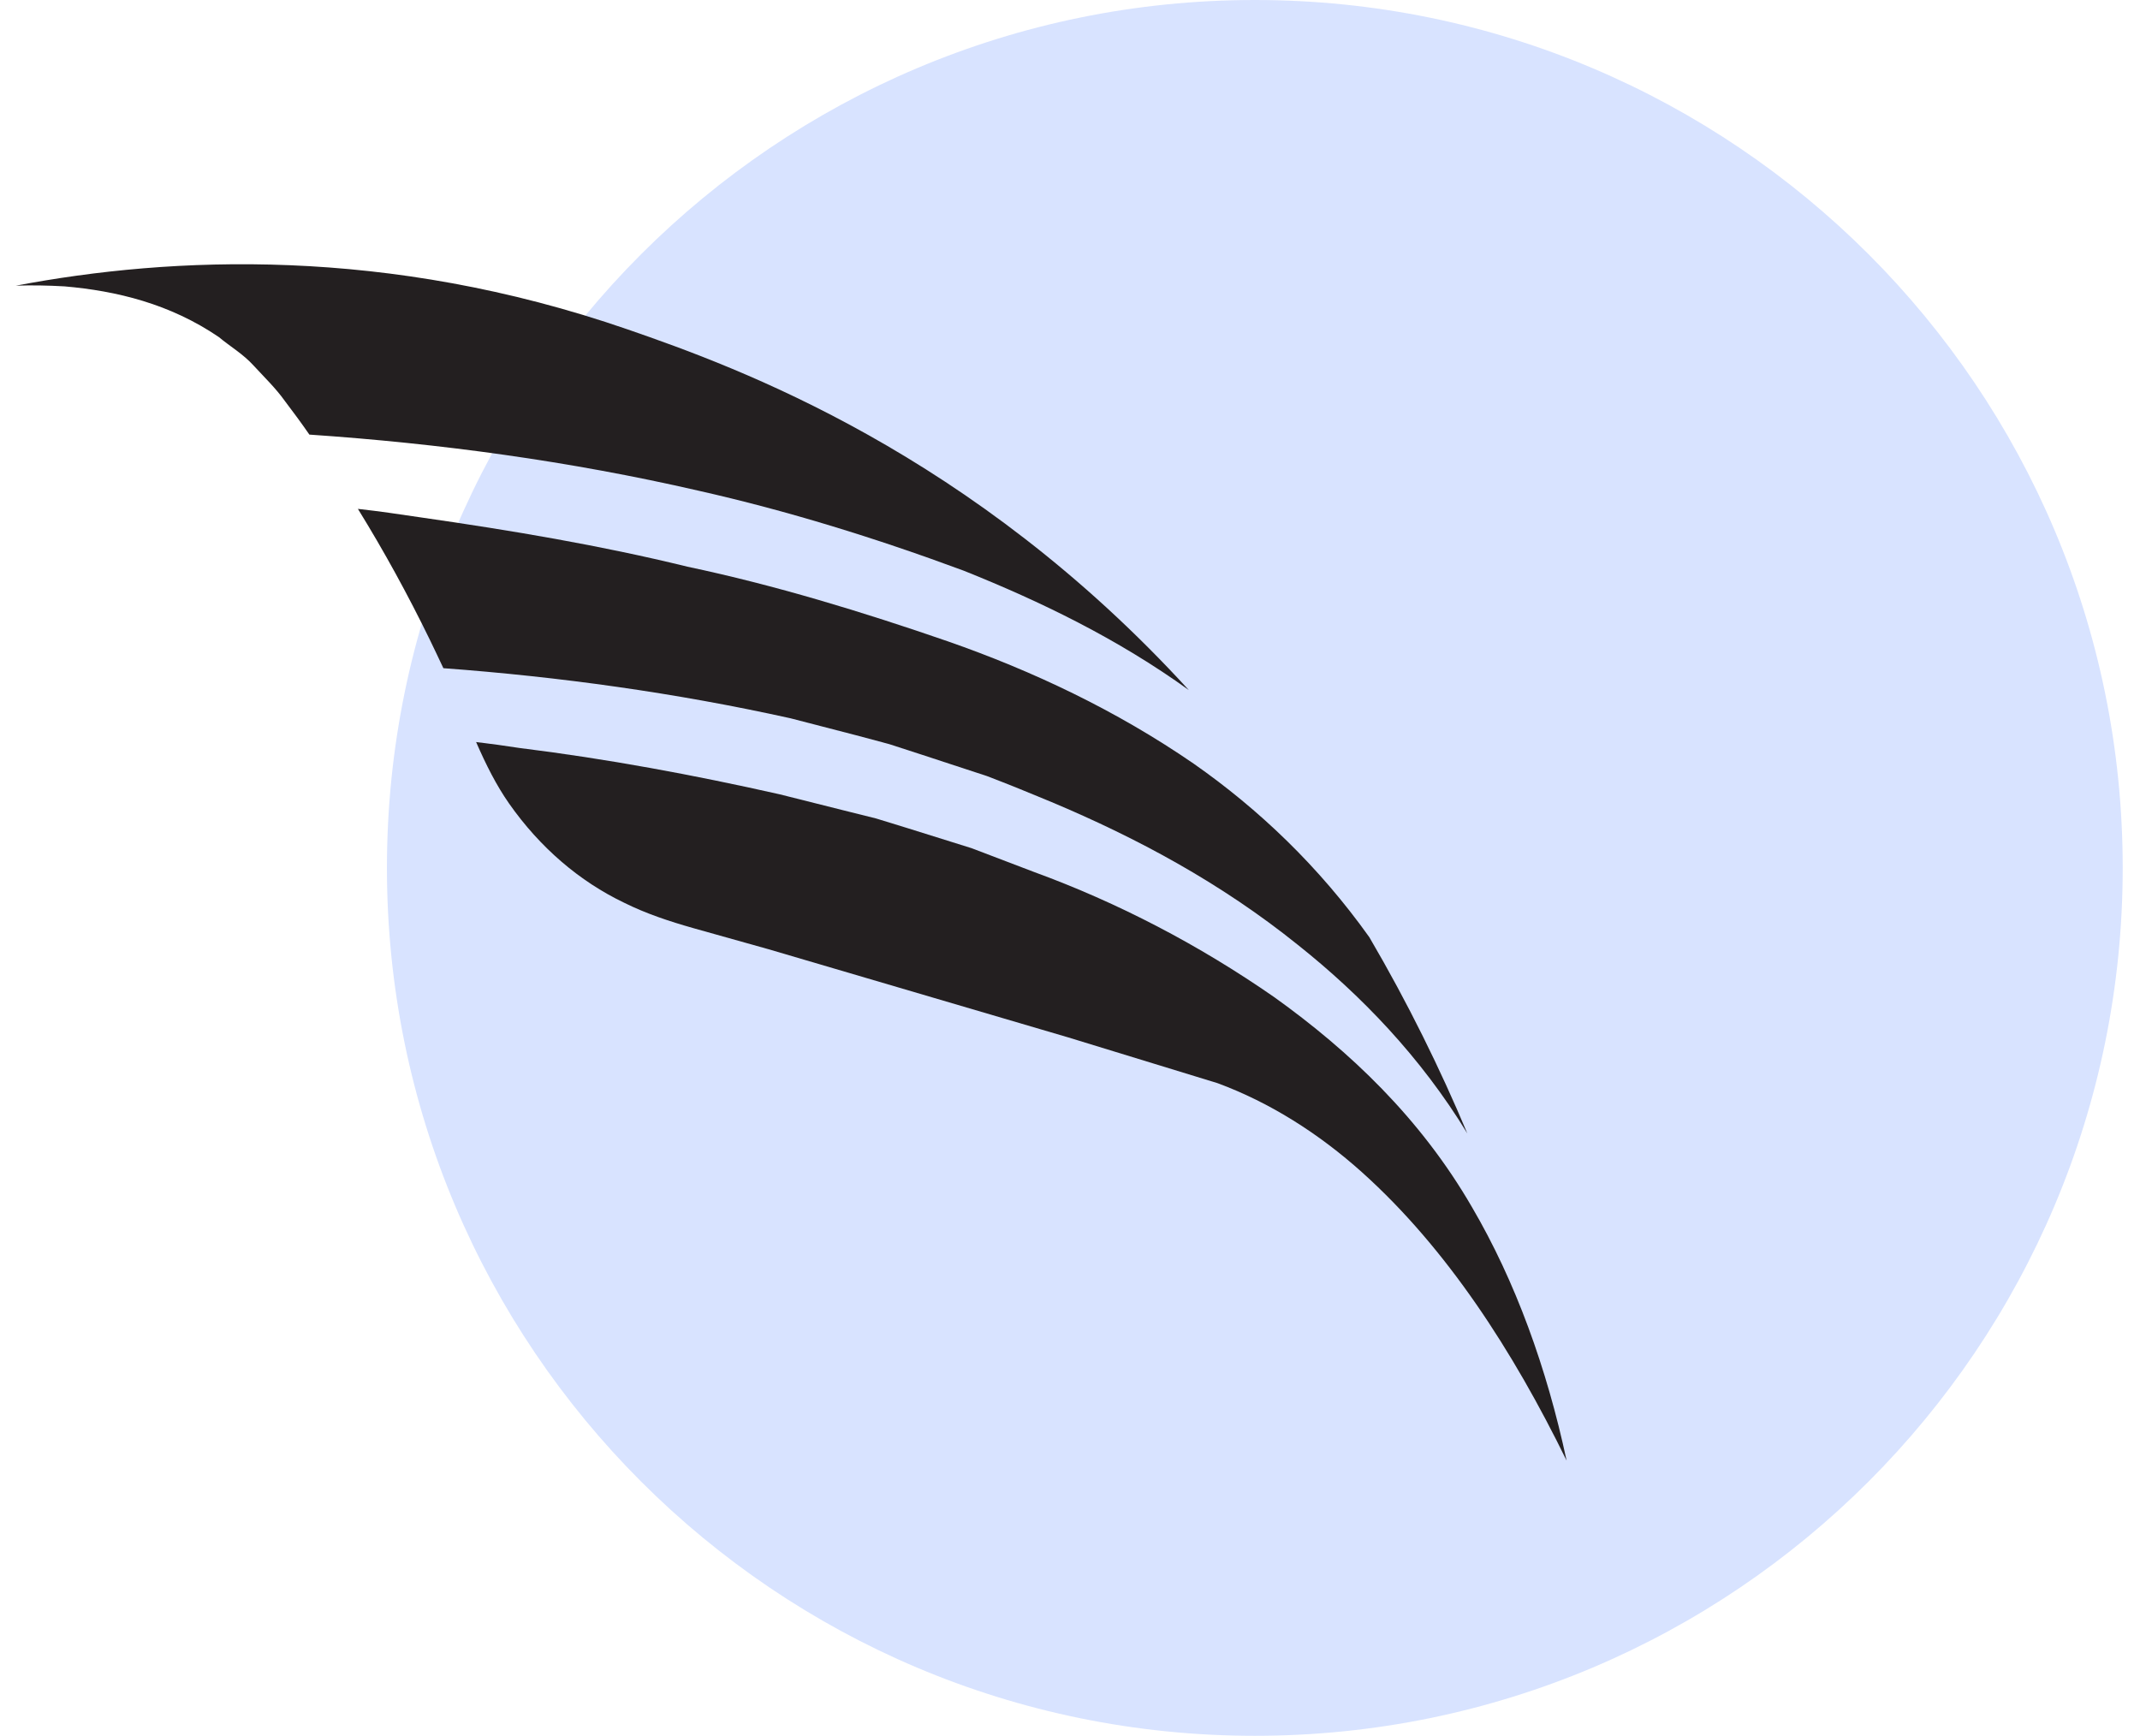
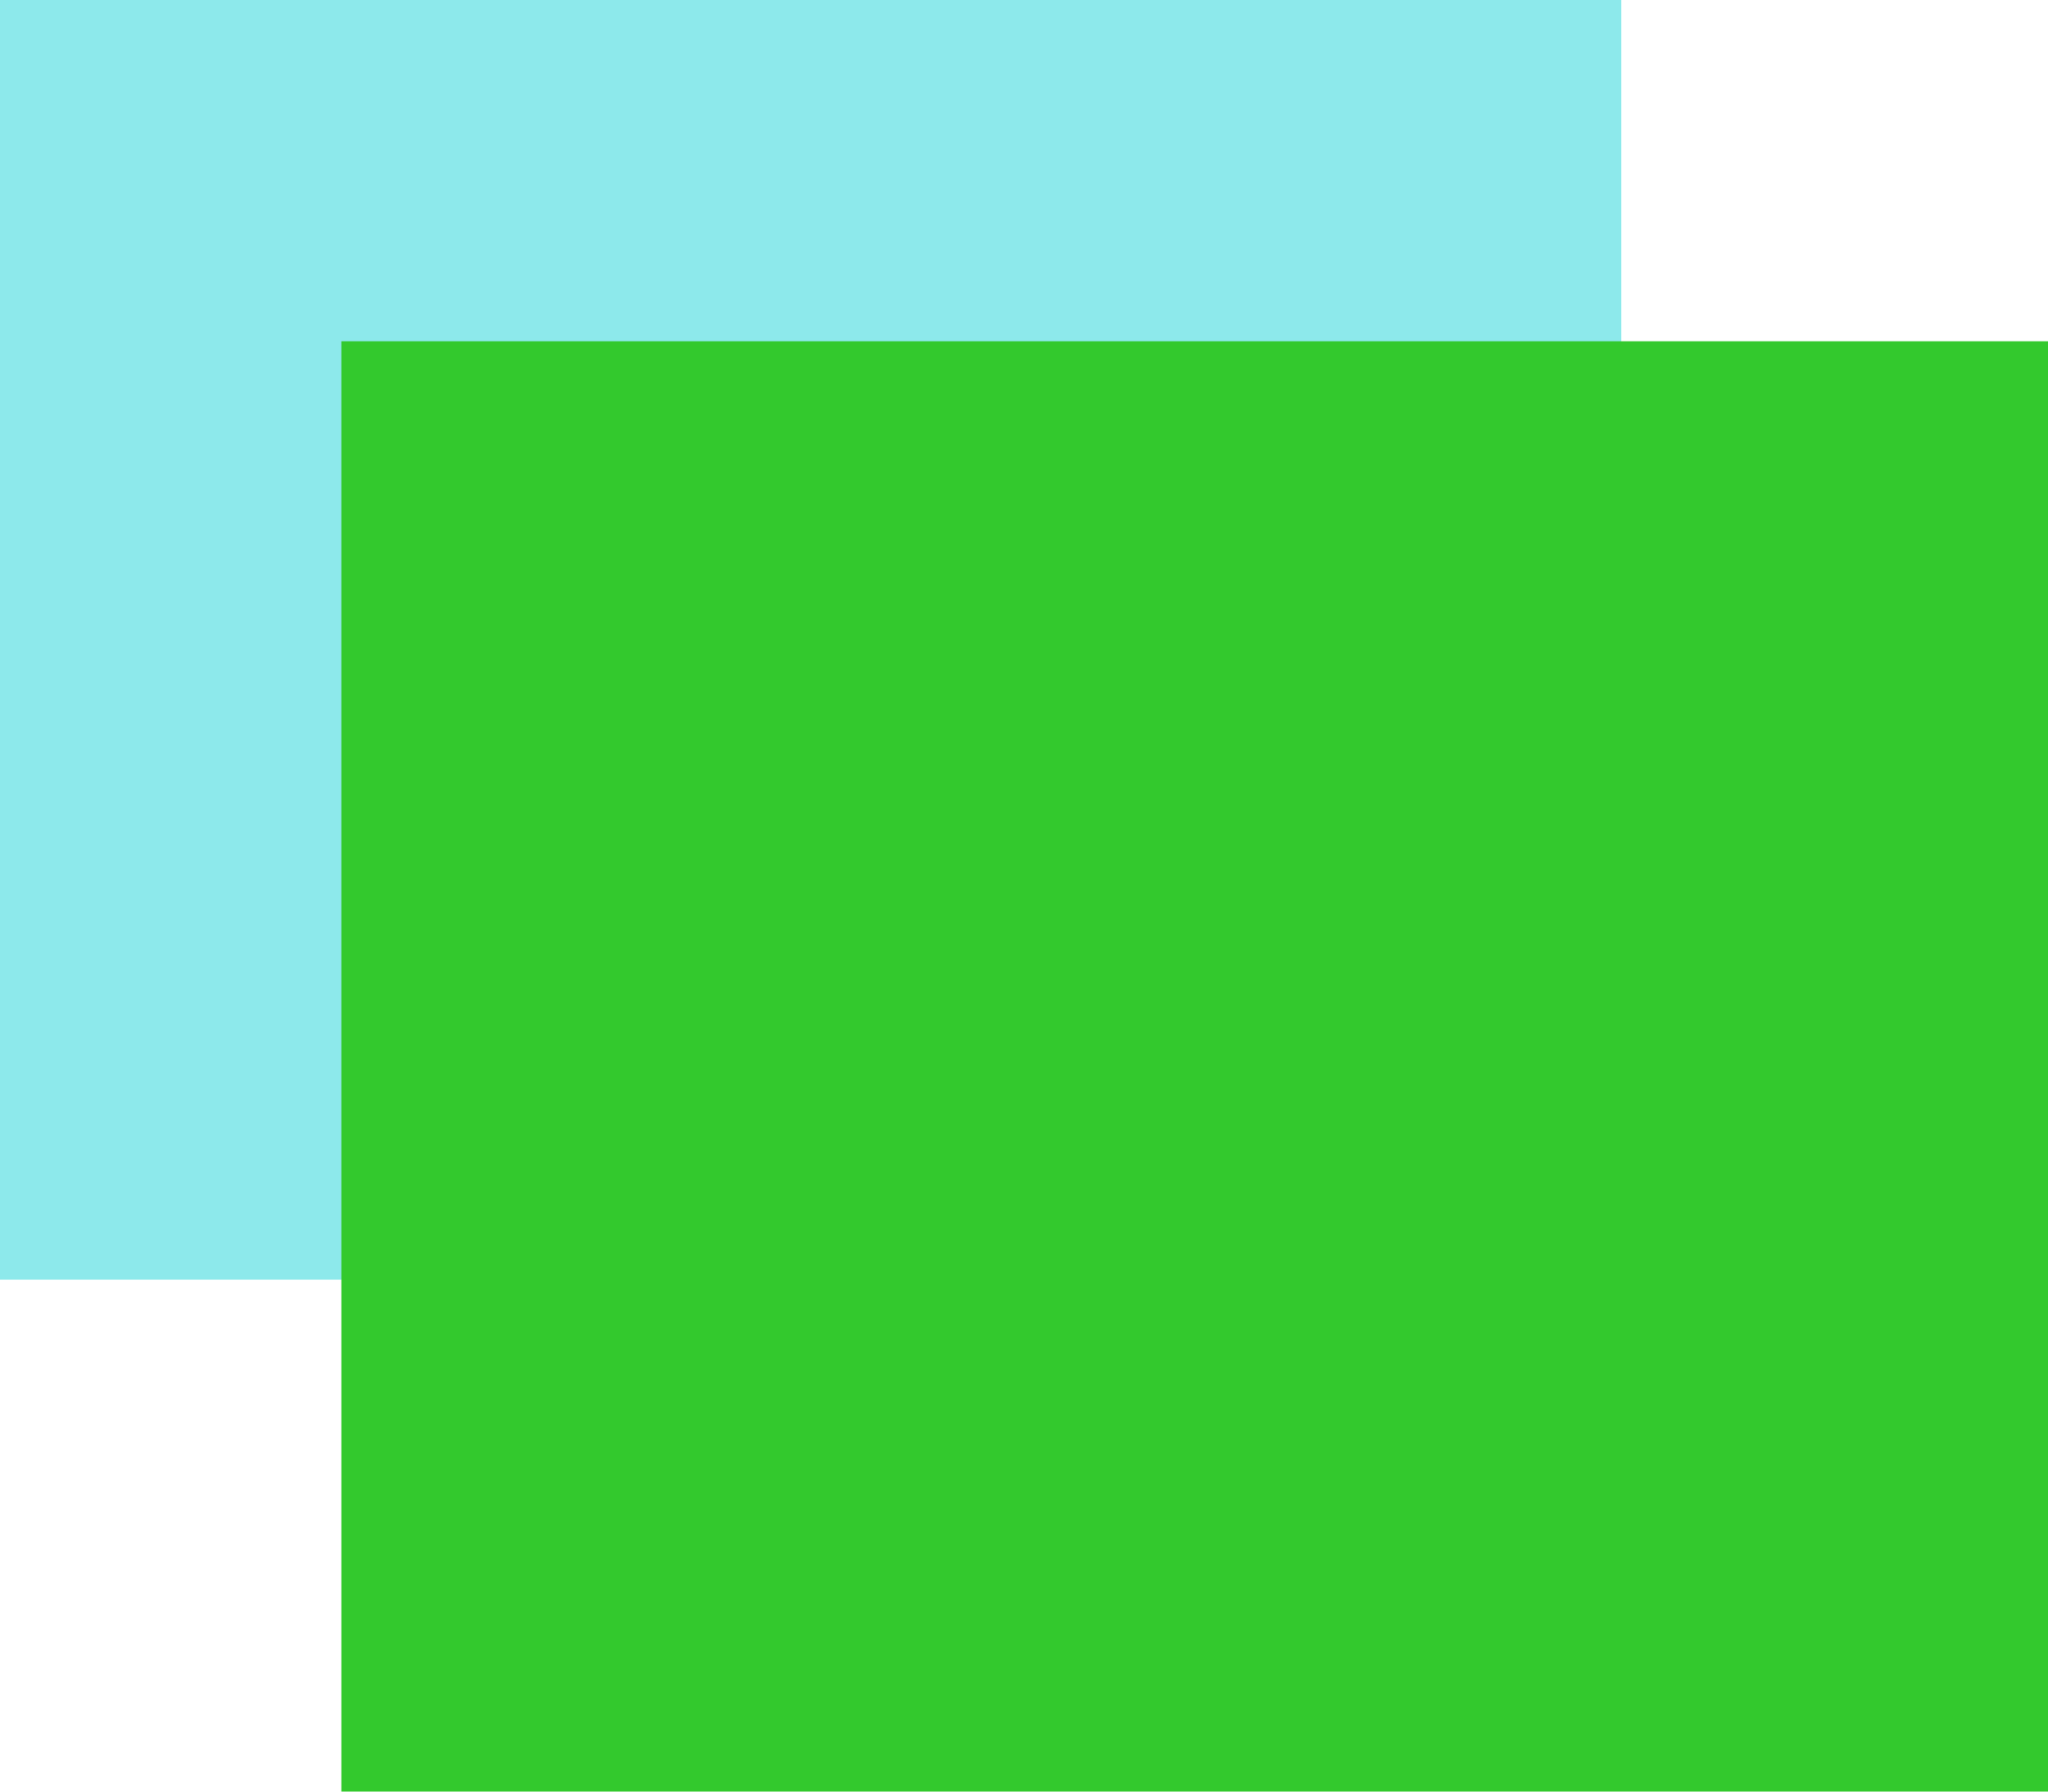
- <svg xmlns="http://www.w3.org/2000/svg" width="90" height="73" viewBox="0 0 90 73" fill="none">
-   <circle cx="52.773" cy="36.5" r="36.5" fill="#D8E3FF" />
-   <path d="M2.709 12.043C4.905 12.232 7.151 12.779 9.2 14.173C9.683 14.576 10.225 14.886 10.669 15.378C11.113 15.859 11.602 16.332 11.979 16.862C12.333 17.329 12.677 17.793 13.011 18.277C18.485 18.651 23.946 19.388 29.356 20.632C33.123 21.479 36.847 22.635 40.532 24.001C43.771 25.298 46.991 26.857 49.996 29.02C40.876 19.039 31.061 15.466 26.404 13.856C16.272 10.349 7.217 10.771 0.666 12.014C1.341 11.989 2.027 12.005 2.709 12.043Z" fill="#231F20" />
-   <path d="M28.906 23.831C25.225 22.93 21.496 22.306 17.761 21.769C16.856 21.635 15.951 21.5 15.052 21.401C16.136 23.154 17.154 25.009 18.084 26.919C18.272 27.305 18.459 27.704 18.647 28.101C23.528 28.462 28.404 29.135 33.247 30.208L36.017 30.925L37.399 31.295L38.768 31.739L41.505 32.637C42.415 32.985 43.313 33.35 44.218 33.728C47.804 35.235 51.34 37.127 54.583 39.737C57.24 41.85 59.751 44.453 61.709 47.665C60.574 44.963 59.213 42.187 57.589 39.415C55.465 36.434 52.935 34.027 50.201 32.116C46.953 29.882 43.452 28.224 39.857 26.97C36.262 25.729 32.608 24.613 28.906 23.831Z" fill="#231F20" />
-   <path d="M53.599 41.942C50.408 39.724 47.011 37.96 43.489 36.672L40.862 35.671L38.19 34.835L36.848 34.422L35.494 34.084L32.794 33.406C29.167 32.589 25.515 31.91 21.842 31.456C21.238 31.363 20.631 31.278 20.023 31.207C20.45 32.184 20.876 33.027 21.408 33.79C22.713 35.651 24.374 37.066 26.245 37.963C27.177 38.426 28.144 38.745 29.165 39.035L32.321 39.92L44.928 43.629L51.206 45.553C53.397 46.363 55.454 47.66 57.296 49.314C60.857 52.516 63.631 56.817 65.885 61.425C65.055 57.542 63.735 53.888 61.906 50.767C59.736 47.017 56.758 44.205 53.599 41.942Z" fill="#231F20" />
+ <svg xmlns="http://www.w3.org/2000/svg" width="24px" height="21px" viewBox="0 0 24 21" version="1.1">
+   <g id="Stellar-Dashboard" stroke="none" stroke-width="1" fill="none" fill-rule="evenodd">
+     <g id="Group-26-Copy">
+       <g id="Group-7-Copy">
+         <rect id="Rectangle" fill="#24D5D8" opacity="0.52" x="0" y="0" width="19" height="15" />
+         <rect id="Rectangle-Copy-94" fill="#33C92D" x="4" y="4" width="20" height="17" />
+       </g>
+     </g>
+   </g>
</svg>
